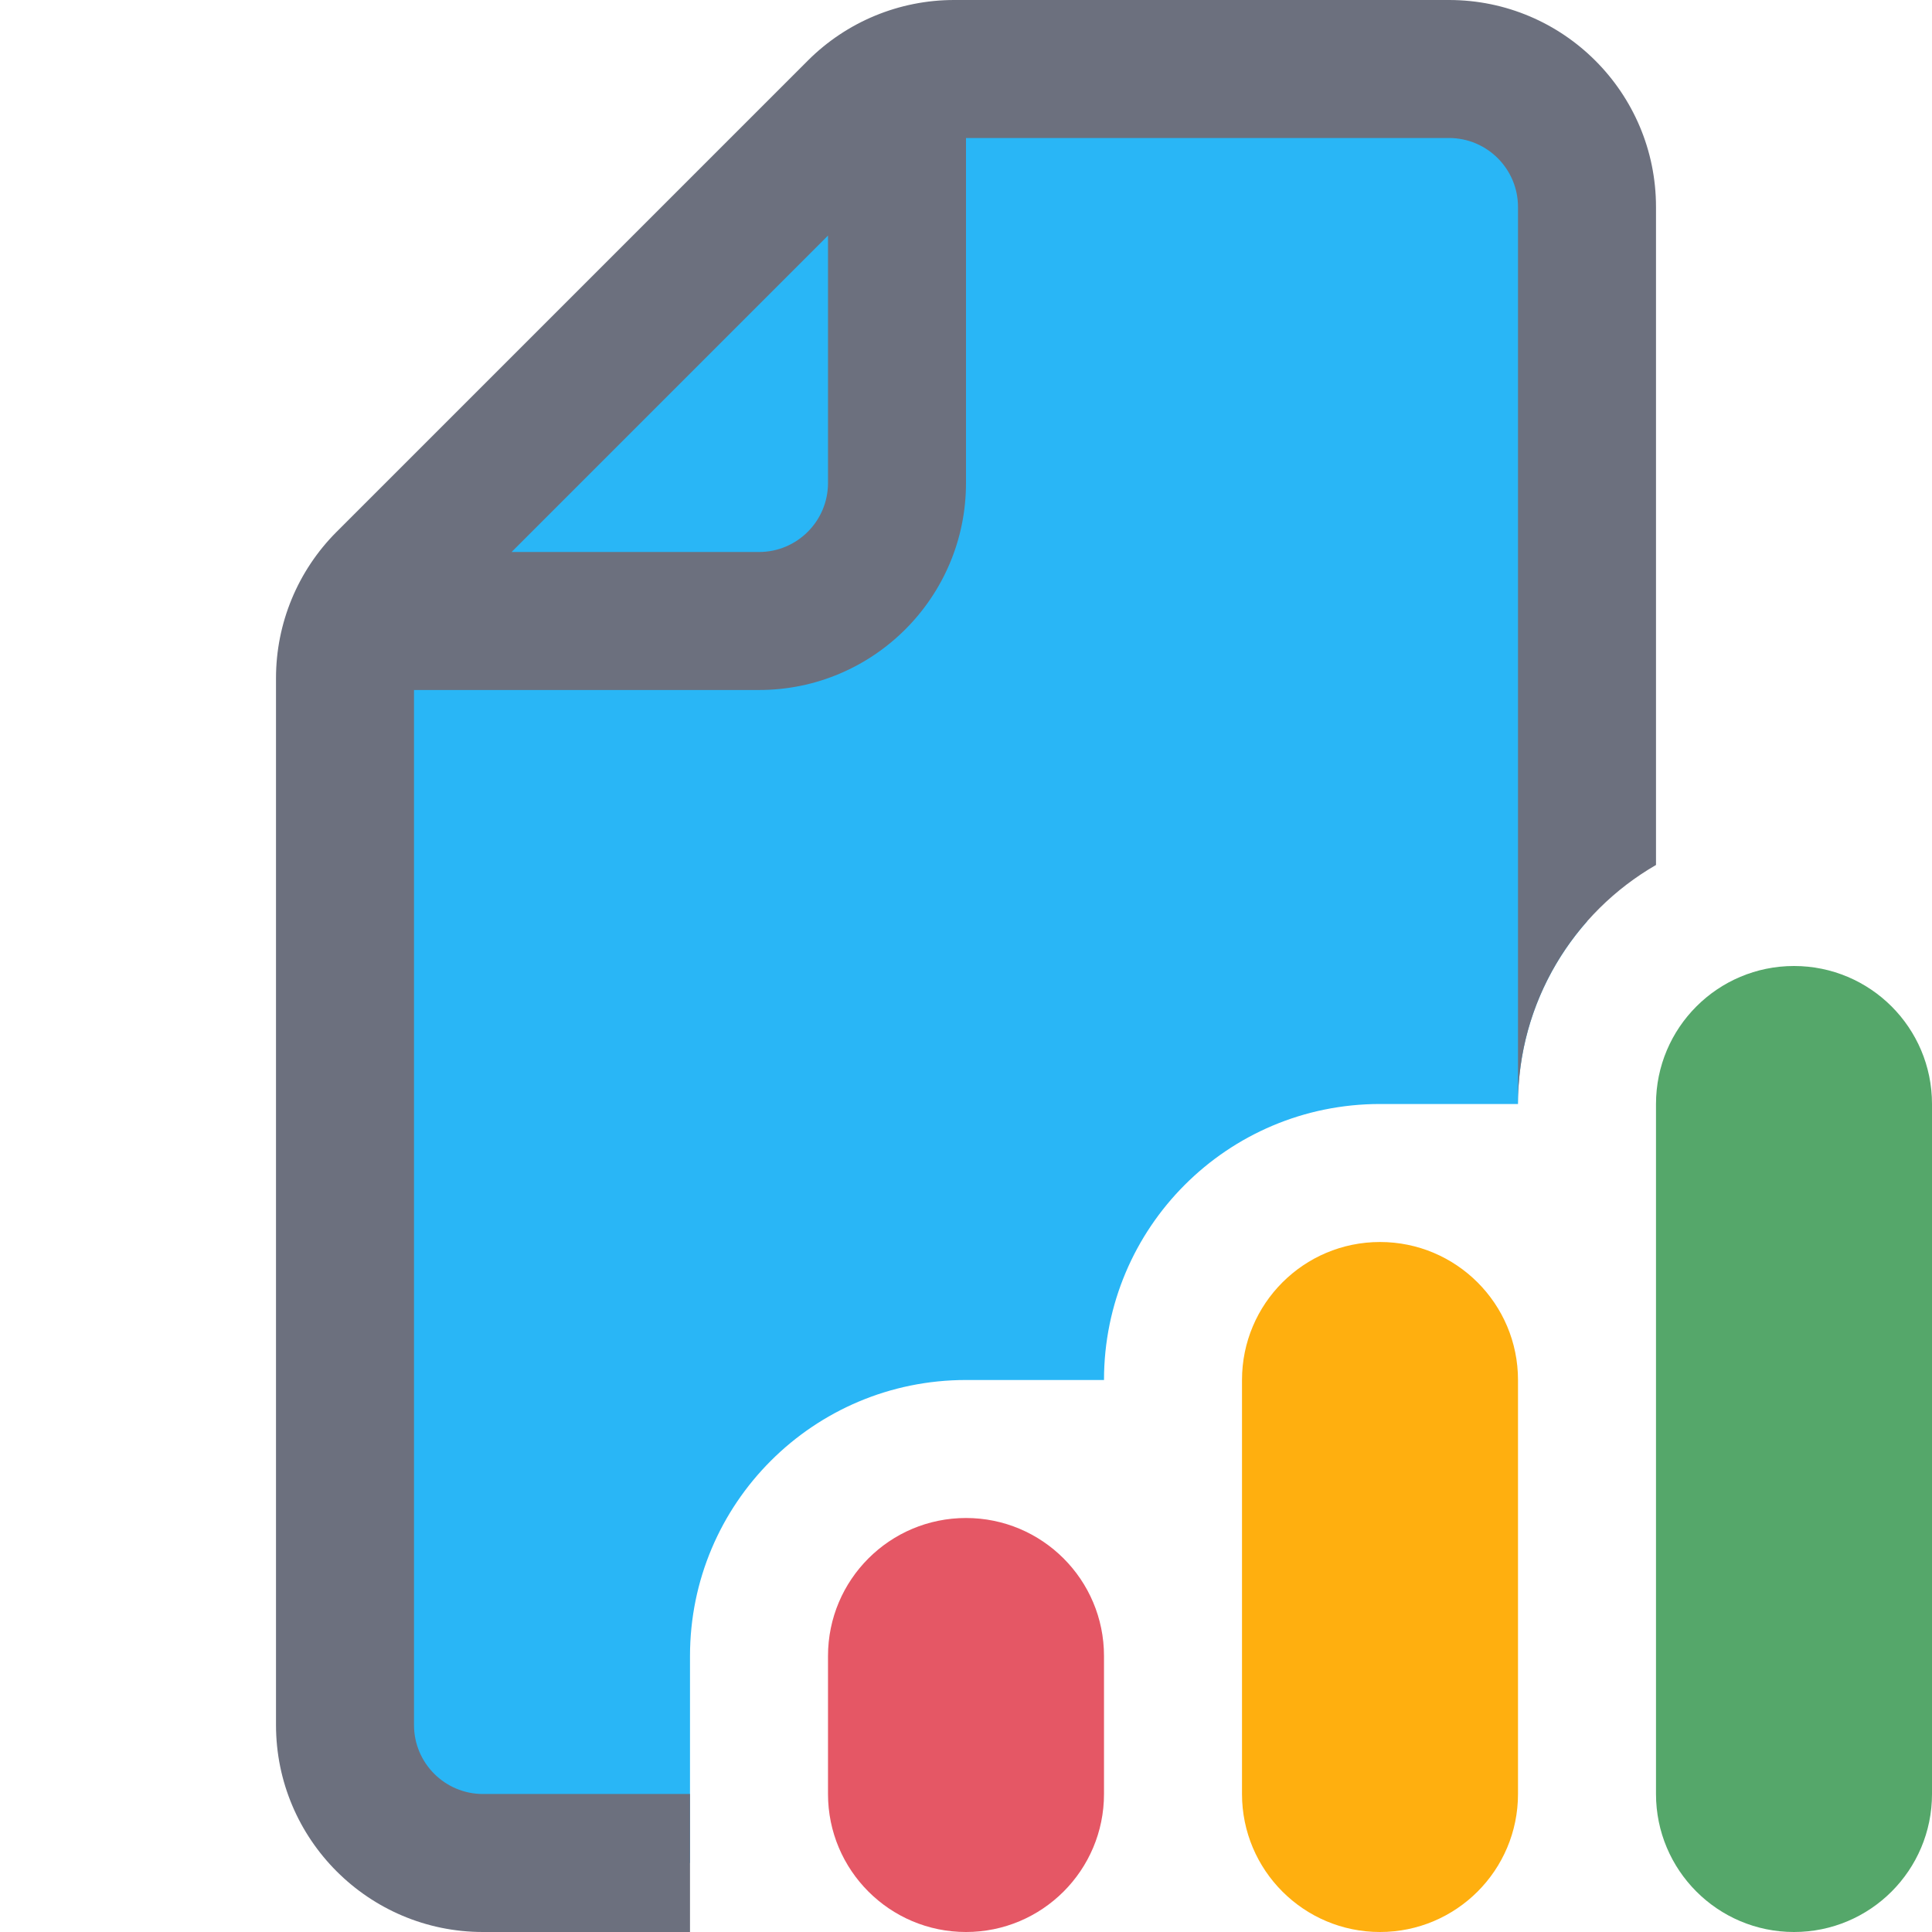
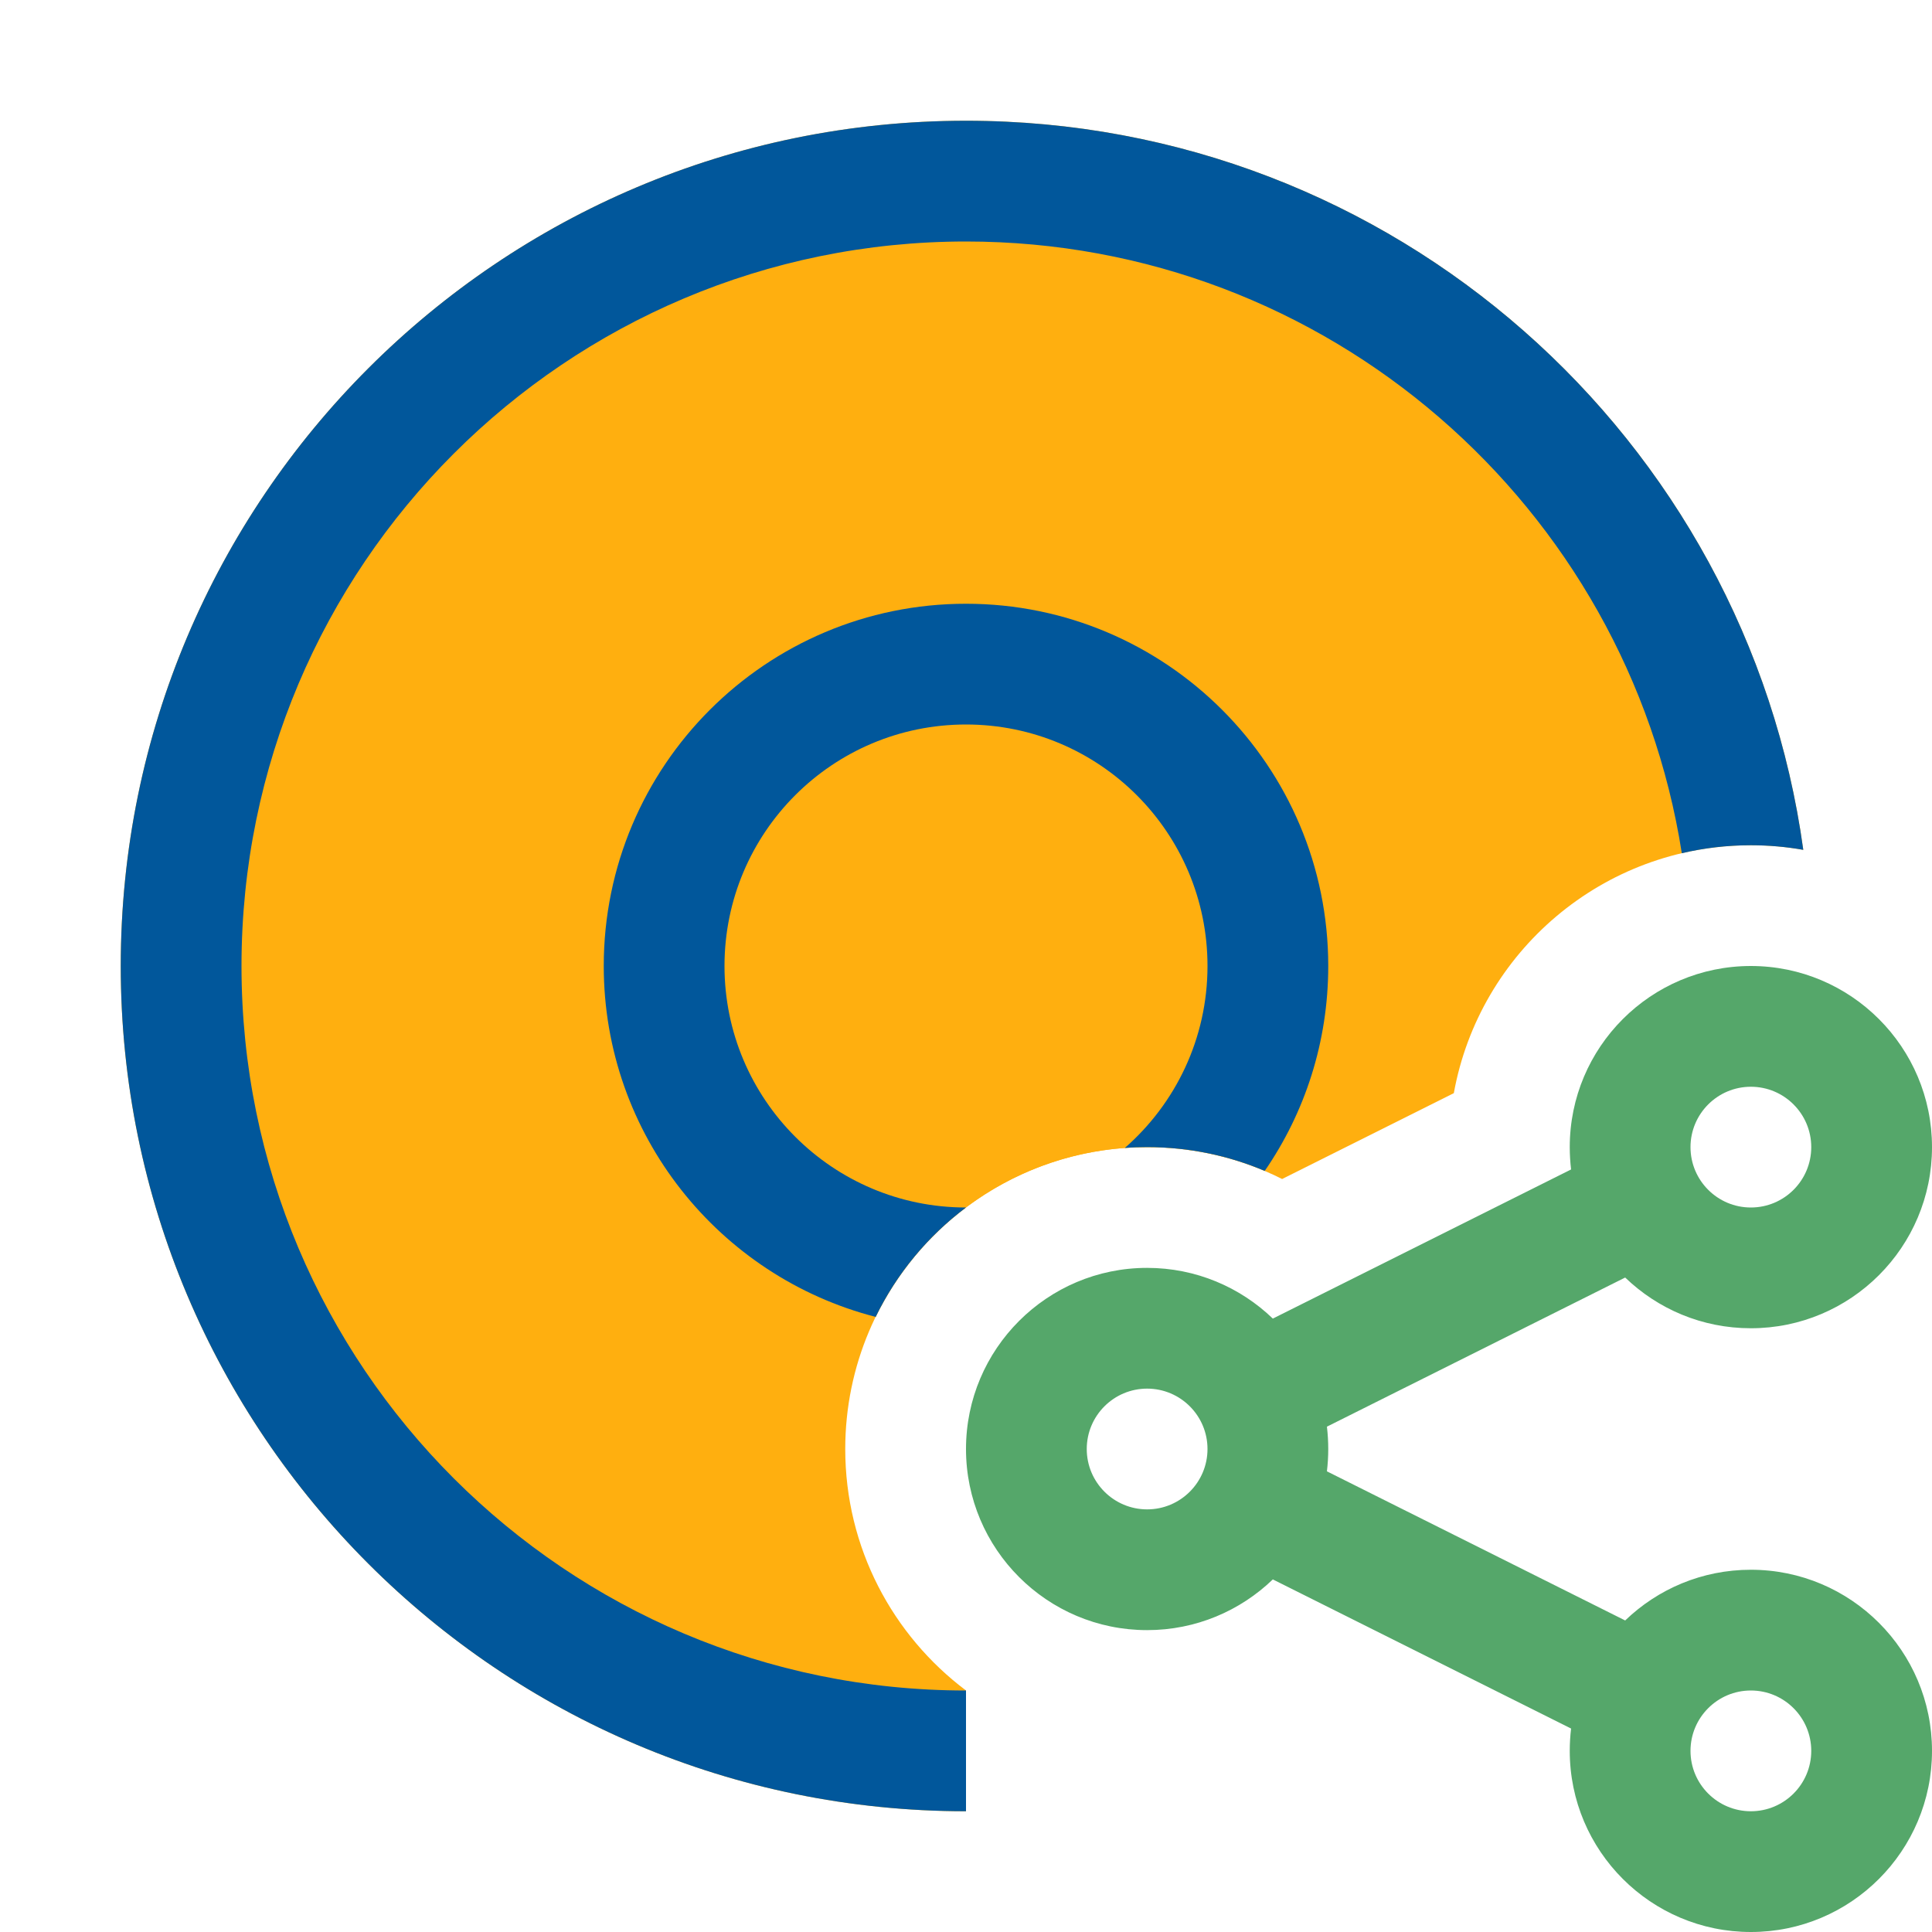
- <svg xmlns="http://www.w3.org/2000/svg" width="14" height="14" viewBox="0 0 14 14" fill="none">
-   <path d="M2.793 4.207C2.605 4.395 2.5 4.649 2.5 4.914V12.5C2.5 13.052 2.948 13.5 3.5 13.5H5V12C5 10.895 5.895 10 7 10H8C8 8.895 8.895 8 10 8H11C11 7.493 11.189 7.03 11.5 6.677V1.5C11.5 0.948 11.052 0.5 10.5 0.5H6.914C6.649 0.5 6.395 0.605 6.207 0.793L2.793 4.207Z" fill="#29B6F6" />
-   <path fill-rule="evenodd" clip-rule="evenodd" d="M5.854 0.439C6.135 0.158 6.516 0 6.914 0H10.5C11.328 0 12 0.672 12 1.5V6.268C11.402 6.613 11 7.26 11 8V1.5C11 1.224 10.776 1 10.5 1H7V3.5C7 4.328 6.328 5 5.5 5H3V12.5C3 12.776 3.224 13 3.5 13H5V14H3.5C2.672 14 2 13.328 2 12.5V4.914C2 4.516 2.158 4.135 2.439 3.854L5.854 0.439ZM3.707 4L6 1.707V3.5C6 3.776 5.776 4 5.5 4H3.707Z" fill="#6C707E" />
-   <rect x="12" y="7" width="2" height="7" rx="1" fill="#55A76A" />
-   <rect x="9" y="9" width="2" height="5" rx="1" fill="#FFAF0F" />
-   <rect x="6" y="11" width="2" height="3" rx="1" fill="#E55765" />
+ <svg xmlns="http://www.w3.org/2000/svg" width="16" height="16" viewBox="0 0 16 16" fill="none">
+   <path fill-rule="evenodd" clip-rule="evenodd" d="M14.5 11C15.328 11 16 10.328 16 9.5C16 8.672 15.328 8 14.5 8C13.672 8 13 8.672 13 9.5C13 9.563 13.004 9.625 13.011 9.685L10.541 10.92C10.271 10.66 9.904 10.5 9.5 10.5C8.672 10.5 8 11.172 8 12C8 12.828 8.672 13.5 9.5 13.5C9.904 13.5 10.271 13.34 10.541 13.08L13.011 14.315C13.004 14.375 13 14.437 13 14.5C13 15.328 13.672 16 14.5 16C15.328 16 16 15.328 16 14.5C16 13.672 15.328 13 14.5 13C14.095 13 13.729 13.16 13.459 13.42L10.989 12.185C10.996 12.125 11 12.063 11 12C11 11.937 10.996 11.875 10.989 11.815L13.459 10.58C13.729 10.84 14.095 11 14.5 11ZM10 12C10 12.276 9.776 12.5 9.5 12.5C9.224 12.5 9 12.276 9 12C9 11.724 9.224 11.5 9.5 11.5C9.776 11.5 10 11.724 10 12ZM15 9.5C15 9.776 14.776 10 14.5 10C14.224 10 14 9.776 14 9.5C14 9.224 14.224 9 14.5 9C14.776 9 15 9.224 15 9.5ZM15 14.5C15 14.776 14.776 15 14.5 15C14.224 15 14 14.776 14 14.5C14 14.224 14.224 14 14.5 14C14.776 14 15 14.224 15 14.5Z" fill="#55A76A" />
+   <path d="M14.5 7C14.648 7 14.793 7.013 14.934 7.038C14.465 3.627 11.54 1 8 1C4.134 1 1 4.134 1 8C1 11.866 4.134 15 8 15V14C7.393 13.544 7 12.818 7 12C7 10.619 8.119 9.5 9.5 9.5C9.902 9.5 10.282 9.595 10.618 9.764L12.04 9.053C12.251 7.886 13.272 7 14.5 7Z" fill="#FFAF0F" />
+   <path d="M8 2C10.996 2 13.479 4.196 13.928 7.066C14.111 7.023 14.303 7 14.5 7C14.648 7 14.793 7.013 14.934 7.038C14.465 3.627 11.54 1 8 1C4.134 1 1 4.134 1 8C1 11.866 4.134 15 8 15V14C4.686 14 2 11.314 2 8C2 4.686 4.686 2 8 2Z" fill="#01579B" />
+   <path d="M10.474 9.697C10.806 9.215 11 8.63 11 8C11 6.343 9.657 5 8 5C6.343 5 5 6.343 5 8C5 9.398 5.957 10.573 7.252 10.906C7.657 10.073 8.512 9.5 9.5 9.5C9.845 9.5 10.175 9.57 10.474 9.697Z" fill="#FFAF0F" />
+   <path d="M9.315 9.507C9.735 9.14 10 8.601 10 8C10 6.895 9.105 6 8 6C6.895 6 6 6.895 6 8C6 9.104 6.895 10 8 10C7.684 10.237 7.426 10.548 7.252 10.906C5.957 10.573 5 9.398 5 8C5 6.343 6.343 5 8 5C9.657 5 11 6.343 11 8C11 8.63 10.806 9.215 10.474 9.697C10.175 9.57 9.845 9.5 9.5 9.5C9.438 9.5 9.376 9.502 9.315 9.507Z" fill="#01579B" />
</svg>
